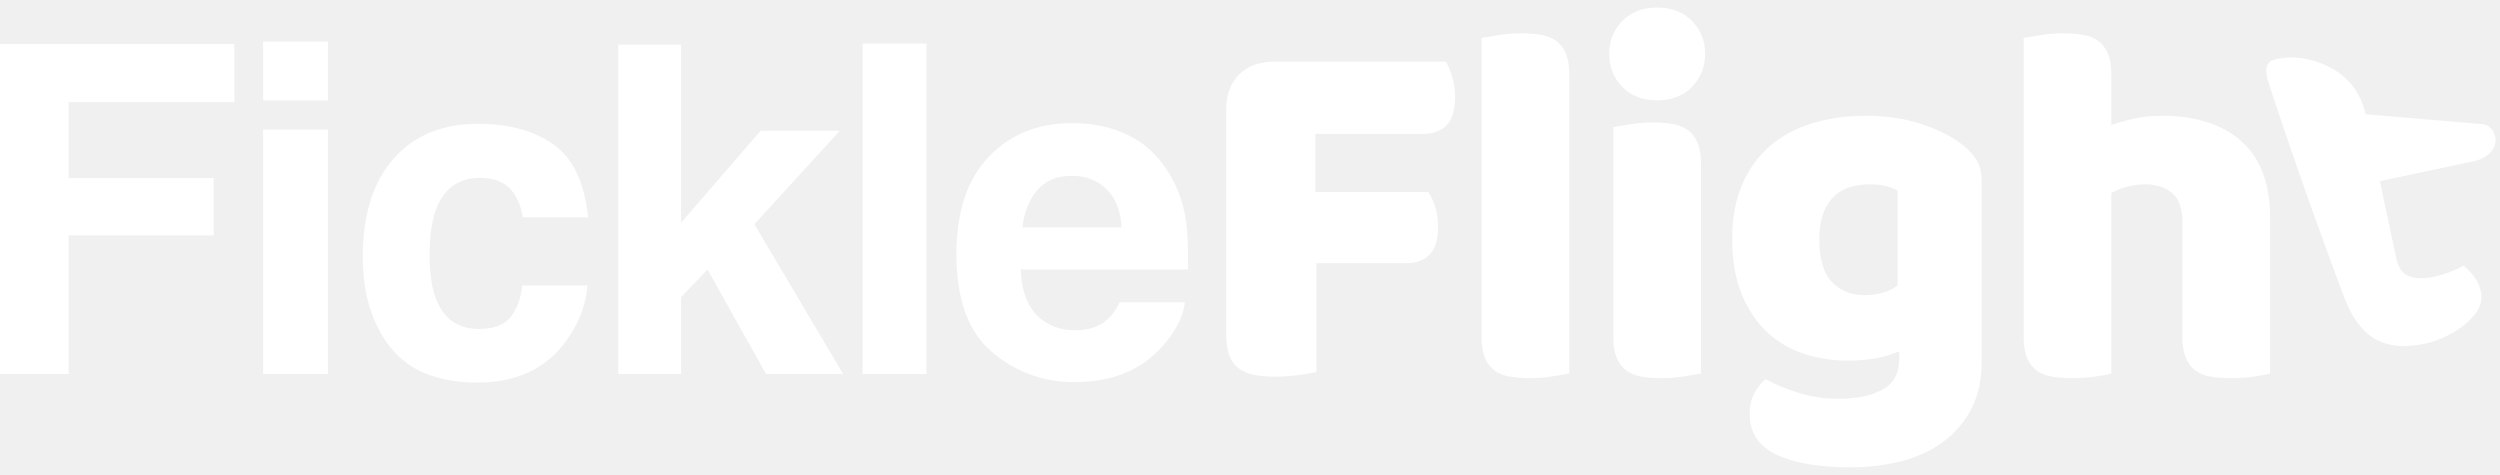
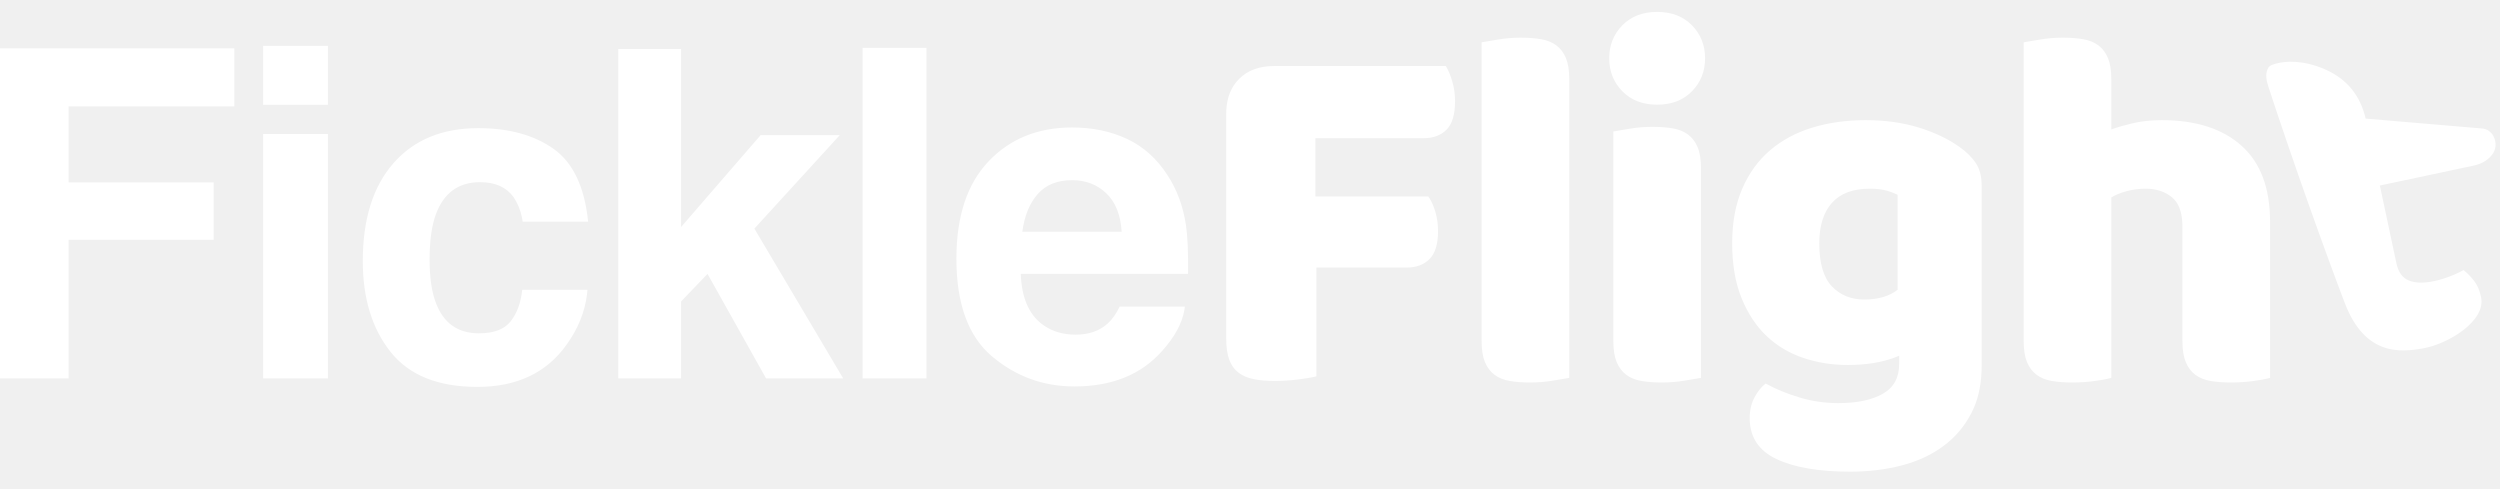
- <svg xmlns="http://www.w3.org/2000/svg" width="174" height="33" viewBox="0 0 174 33" fill="none">
-   <g clip-path="url(#clip0_1702_1852)">
-     <path d="M129.851 8.059C131.214 8.059 132.452 8.232 133.564 8.579C134.676 8.926 135.615 9.374 136.38 9.924C136.858 10.259 137.235 10.63 137.51 11.037C137.785 11.443 137.923 11.969 137.923 12.615V25.171L137.917 25.512C137.877 26.636 137.64 27.617 137.205 28.454C136.727 29.374 136.075 30.14 135.25 30.75C134.425 31.36 133.456 31.808 132.344 32.095C131.232 32.382 130.042 32.525 128.775 32.525C126.598 32.525 124.888 32.232 123.645 31.646C122.401 31.061 121.779 30.11 121.779 28.794C121.779 28.244 121.893 27.76 122.12 27.341C122.347 26.923 122.604 26.606 122.891 26.391C123.585 26.773 124.368 27.096 125.241 27.36C126.114 27.623 127.017 27.754 127.95 27.754C129.241 27.754 130.269 27.539 131.035 27.108C131.8 26.678 132.183 25.984 132.183 25.028V24.454L131.91 24.566C130.983 24.922 129.878 25.099 128.595 25.099C127.519 25.099 126.497 24.938 125.528 24.615C124.559 24.292 123.71 23.79 122.981 23.108C122.251 22.427 121.665 21.548 121.223 20.472C120.781 19.395 120.559 18.116 120.559 16.633C120.559 15.174 120.793 13.907 121.259 12.83C121.725 11.754 122.371 10.863 123.196 10.158C124.021 9.452 125.002 8.926 126.138 8.579C127.274 8.232 128.512 8.059 129.851 8.059ZM33.287 8.616C35.42 8.616 37.165 9.095 38.523 10.052C39.88 11.009 40.684 12.7 40.934 15.124H36.377L36.333 14.855C36.23 14.327 36.031 13.844 35.737 13.407C35.238 12.72 34.463 12.377 33.412 12.377C31.914 12.377 30.889 13.121 30.337 14.609C30.046 15.399 29.9 16.45 29.9 17.761C29.9 19.009 30.046 20.013 30.337 20.773C30.868 22.188 31.867 22.895 33.334 22.895C34.374 22.895 35.113 22.614 35.55 22.053C35.987 21.491 36.252 20.762 36.346 19.868H40.887L40.856 20.179C40.705 21.417 40.227 22.593 39.42 23.707C38.026 25.652 35.961 26.625 33.224 26.625C30.488 26.625 28.475 25.814 27.185 24.191C25.895 22.568 25.25 20.461 25.25 17.87C25.25 14.947 25.963 12.674 27.388 11.05C28.813 9.427 30.78 8.616 33.287 8.616ZM74.618 8.569C76.033 8.569 77.308 8.834 78.442 9.365C79.576 9.896 80.512 10.733 81.251 11.878C81.917 12.887 82.349 14.057 82.546 15.389C82.661 16.169 82.707 17.293 82.687 18.76H71.045L71.061 19.056C71.172 20.605 71.702 21.703 72.652 22.349C73.266 22.776 74.005 22.989 74.868 22.989C75.784 22.989 76.528 22.729 77.1 22.209C77.412 21.928 77.688 21.538 77.927 21.038H82.468L82.434 21.271C82.27 22.205 81.756 23.152 80.892 24.113C79.436 25.767 77.396 26.594 74.775 26.594C72.611 26.594 70.701 25.897 69.047 24.503C67.393 23.109 66.566 20.841 66.566 17.699C66.566 14.754 67.312 12.497 68.805 10.926C70.298 9.355 72.236 8.569 74.618 8.569ZM105.848 2.319C106.374 2.319 106.846 2.355 107.265 2.427C107.683 2.498 108.036 2.642 108.323 2.857C108.61 3.072 108.831 3.365 108.987 3.736C109.142 4.107 109.22 4.591 109.22 5.189V25.996L109.099 26.018C108.843 26.063 108.495 26.122 108.054 26.194C107.54 26.277 107.019 26.319 106.493 26.319C105.967 26.319 105.495 26.283 105.076 26.212C104.658 26.14 104.305 25.996 104.018 25.781C103.731 25.566 103.51 25.273 103.354 24.902C103.199 24.531 103.121 24.047 103.121 23.449V2.642L103.242 2.62C103.498 2.575 103.846 2.516 104.287 2.445C104.801 2.361 105.321 2.319 105.848 2.319ZM115.015 8.525C115.541 8.525 116.014 8.561 116.432 8.633C116.851 8.705 117.203 8.848 117.49 9.064C117.777 9.279 117.999 9.572 118.154 9.942C118.31 10.313 118.387 10.797 118.387 11.395V25.996L118.267 26.018C118.011 26.063 117.662 26.122 117.221 26.194C116.707 26.277 116.187 26.319 115.661 26.319C115.135 26.319 114.662 26.283 114.244 26.212C113.825 26.14 113.473 25.996 113.186 25.781C112.899 25.566 112.677 25.273 112.522 24.902C112.366 24.531 112.289 24.047 112.289 23.449V8.848L112.409 8.827C112.665 8.781 113.014 8.723 113.455 8.651C113.969 8.567 114.489 8.525 115.015 8.525ZM143.574 2.319C144.101 2.319 144.573 2.355 144.991 2.427C145.41 2.498 145.763 2.642 146.05 2.857C146.337 3.072 146.558 3.365 146.713 3.736C146.869 4.107 146.947 4.591 146.947 5.189V8.705L147.071 8.659C147.378 8.551 147.809 8.428 148.364 8.292C148.997 8.137 149.697 8.059 150.462 8.059C152.83 8.059 154.678 8.651 156.005 9.835C157.332 11.019 157.996 12.783 157.996 15.126V25.996L157.885 26.027C157.646 26.088 157.307 26.15 156.866 26.212C156.352 26.283 155.82 26.319 155.27 26.319C154.743 26.319 154.271 26.283 153.852 26.212C153.434 26.14 153.081 25.996 152.794 25.781C152.507 25.566 152.286 25.273 152.131 24.902C151.975 24.531 151.897 24.047 151.897 23.449V15.485L151.893 15.264C151.858 14.4 151.614 13.787 151.162 13.422C150.672 13.028 150.068 12.83 149.35 12.83C148.872 12.83 148.417 12.89 147.987 13.01C147.557 13.129 147.21 13.273 146.947 13.44V25.996L146.836 26.027C146.597 26.088 146.257 26.15 145.817 26.212C145.302 26.283 144.77 26.319 144.22 26.319C143.694 26.319 143.222 26.283 142.803 26.212C142.385 26.14 142.032 25.996 141.745 25.781C141.458 25.566 141.237 25.273 141.081 24.902C140.926 24.531 140.848 24.047 140.848 23.449V2.642L140.968 2.62C141.225 2.575 141.573 2.516 142.014 2.445C142.528 2.361 143.048 2.319 143.574 2.319ZM100.626 4.292L100.708 4.431C100.843 4.675 100.965 4.982 101.075 5.351C101.206 5.793 101.272 6.253 101.272 6.732C101.272 7.664 101.075 8.328 100.68 8.723C100.285 9.117 99.753 9.315 99.084 9.315H91.55V13.368H99.406L99.5 13.507C99.651 13.749 99.781 14.05 99.891 14.409C100.022 14.839 100.088 15.294 100.088 15.772C100.088 16.681 99.891 17.333 99.496 17.727C99.102 18.122 98.569 18.319 97.9 18.319H91.622V25.889L91.5 25.919C91.238 25.981 90.866 26.042 90.384 26.104C89.822 26.176 89.266 26.212 88.716 26.212C88.166 26.212 87.681 26.17 87.263 26.086C86.844 26.002 86.492 25.853 86.205 25.637C85.918 25.422 85.703 25.123 85.559 24.741C85.415 24.358 85.344 23.856 85.344 23.234V7.629L85.35 7.376C85.396 6.466 85.692 5.737 86.241 5.189C86.838 4.591 87.652 4.292 88.68 4.292H100.626ZM16.308 3.06V7.102H4.775V12.393H14.872V16.388H4.775V26.032H0V3.06H16.308ZM22.823 9.022V26.032H18.313V9.022H22.823ZM47.402 3.107V15.498L52.942 9.1H58.451L52.505 15.607L58.685 26.032H53.317L49.244 18.76L47.402 20.679V26.032H43.033V3.107H47.402ZM64.483 3.029V26.032H60.035V3.029H64.483ZM158.328 4.145C159.074 3.92 160.346 3.871 161.836 4.529C163.339 5.194 164.277 6.335 164.649 7.951L172.721 8.637C172.821 8.643 172.92 8.663 173.019 8.698C173.167 8.75 173.247 8.823 173.314 8.881C173.478 9.021 173.531 9.129 173.609 9.324C173.748 9.669 173.706 10.075 173.525 10.353C173.233 10.803 172.777 11.093 172.156 11.225L165.639 12.61L166.79 18.022C166.922 18.643 167.213 19.043 167.663 19.222C168.113 19.401 168.696 19.414 169.413 19.262C169.772 19.186 170.135 19.077 170.505 18.936C170.875 18.795 171.193 18.647 171.459 18.49C171.73 18.707 171.977 18.96 172.201 19.25C172.425 19.54 172.585 19.911 172.682 20.365C173.038 22.043 170.397 23.629 168.666 23.94C167.062 24.228 164.602 24.468 163.195 20.783C161.789 17.098 159.58 10.922 157.894 5.774C157.748 5.33 157.658 4.894 157.814 4.534C157.899 4.339 157.96 4.255 158.328 4.145ZM130.138 12.83C128.966 12.83 128.087 13.159 127.501 13.817C126.915 14.475 126.622 15.413 126.622 16.633C126.622 18.02 126.915 19.019 127.501 19.628C128.087 20.238 128.834 20.543 129.743 20.543C130.724 20.543 131.501 20.316 132.075 19.862V13.261L131.965 13.203C131.806 13.127 131.598 13.05 131.34 12.974C131.017 12.878 130.616 12.83 130.138 12.83ZM74.618 12.236C73.588 12.236 72.79 12.559 72.223 13.204C71.656 13.849 71.3 14.723 71.154 15.826H78.067C77.995 14.65 77.638 13.758 76.998 13.149C76.359 12.541 75.565 12.236 74.618 12.236ZM22.823 2.889V6.993H18.313V2.889H22.823ZM115.338 0.525C116.342 0.525 117.15 0.836 117.76 1.458C118.369 2.08 118.674 2.845 118.674 3.754C118.674 4.663 118.369 5.428 117.76 6.05C117.15 6.672 116.342 6.983 115.338 6.983C114.334 6.983 113.526 6.672 112.916 6.05C112.307 5.428 112.002 4.663 112.002 3.754C112.002 2.845 112.307 2.08 112.916 1.458C113.526 0.836 114.334 0.525 115.338 0.525Z" fill="white" />
+ <svg xmlns="http://www.w3.org/2000/svg" width="174" height="34" viewBox="0 0 174 34" fill="none">
+   <g clip-path="url(#clip0_1702_2072)">
+     <path d="M129.851 8.362C131.214 8.362 132.452 8.536 133.564 8.882C134.676 9.229 135.615 9.678 136.38 10.228C136.858 10.562 137.235 10.933 137.51 11.34C137.785 11.746 137.923 12.273 137.923 12.918V25.474L137.917 25.816C137.877 26.939 137.64 27.92 137.205 28.757C136.727 29.678 136.075 30.443 135.25 31.053C134.425 31.663 133.456 32.111 132.344 32.398C131.232 32.685 130.042 32.829 128.775 32.829C126.598 32.829 124.888 32.536 123.645 31.95C122.401 31.364 121.779 30.413 121.779 29.098C121.779 28.548 121.893 28.063 122.12 27.645C122.347 27.226 122.604 26.909 122.891 26.694C123.585 27.077 124.368 27.4 125.241 27.663C126.114 27.926 127.017 28.057 127.95 28.057C129.241 28.057 130.269 27.842 131.035 27.412C131.8 26.981 132.183 26.288 132.183 25.331V24.757L131.91 24.869C130.983 25.225 129.878 25.403 128.595 25.403C127.519 25.403 126.497 25.241 125.528 24.918C124.559 24.595 123.71 24.093 122.981 23.412C122.251 22.73 121.665 21.851 121.223 20.775C120.781 19.699 120.559 18.419 120.559 16.936C120.559 15.477 120.793 14.21 121.259 13.133C121.725 12.057 122.371 11.166 123.196 10.461C124.021 9.755 125.002 9.229 126.138 8.882C127.274 8.536 128.512 8.362 129.851 8.362ZM33.287 8.919C35.42 8.919 37.165 9.398 38.523 10.355C39.88 11.312 40.684 13.003 40.934 15.427H36.377L36.333 15.159C36.23 14.63 36.031 14.147 35.737 13.71C35.238 13.024 34.463 12.68 33.412 12.68C31.914 12.68 30.889 13.424 30.337 14.912C30.046 15.703 29.9 16.753 29.9 18.064C29.9 19.313 30.046 20.317 30.337 21.076C30.868 22.491 31.867 23.199 33.334 23.199C34.374 23.199 35.113 22.918 35.55 22.356C35.987 21.794 36.252 21.066 36.346 20.171H40.887L40.856 20.482C40.705 21.72 40.227 22.896 39.42 24.01C38.026 25.956 35.961 26.928 33.224 26.928C30.488 26.928 28.475 26.117 27.185 24.494C25.895 22.871 25.25 20.764 25.25 18.174C25.25 15.25 25.963 12.977 27.388 11.354C28.813 9.731 30.78 8.919 33.287 8.919ZM74.618 8.872C76.033 8.872 77.308 9.138 78.442 9.668C79.576 10.199 80.512 11.036 81.251 12.181C81.917 13.19 82.349 14.36 82.546 15.692C82.661 16.472 82.707 17.596 82.687 19.063H71.045L71.061 19.359C71.172 20.908 71.702 22.006 72.652 22.652C73.266 23.079 74.005 23.292 74.868 23.292C75.784 23.292 76.528 23.032 77.1 22.512C77.412 22.231 77.688 21.841 77.927 21.341H82.468L82.434 21.575C82.27 22.508 81.756 23.456 80.892 24.416C79.436 26.07 77.396 26.897 74.775 26.897C72.611 26.897 70.701 26.2 69.047 24.806C67.393 23.412 66.566 21.144 66.566 18.002C66.566 15.057 67.312 12.8 68.805 11.229C70.298 9.658 72.236 8.872 74.618 8.872ZM105.848 2.622C106.374 2.622 106.846 2.658 107.265 2.73C107.683 2.802 108.036 2.945 108.323 3.16C108.61 3.376 108.831 3.669 108.987 4.039C109.142 4.41 109.22 4.894 109.22 5.492V26.299L109.099 26.321C108.843 26.366 108.495 26.425 108.054 26.497C107.54 26.581 107.019 26.622 106.493 26.622C105.967 26.622 105.495 26.587 105.076 26.515C104.658 26.443 104.305 26.299 104.018 26.084C103.731 25.869 103.51 25.576 103.354 25.205C103.199 24.835 103.121 24.35 103.121 23.752V2.945L103.242 2.924C103.498 2.878 103.846 2.82 104.287 2.748C104.801 2.664 105.321 2.622 105.848 2.622ZM115.015 8.829C115.541 8.829 116.014 8.864 116.432 8.936C116.851 9.008 117.203 9.151 117.49 9.367C117.777 9.582 117.999 9.875 118.154 10.246C118.31 10.616 118.387 11.101 118.387 11.699V26.299L118.267 26.321C118.011 26.366 117.662 26.425 117.221 26.497C116.707 26.581 116.187 26.622 115.661 26.622C115.135 26.622 114.662 26.587 114.244 26.515C113.825 26.443 113.473 26.299 113.186 26.084C112.899 25.869 112.677 25.576 112.522 25.205C112.366 24.835 112.289 24.35 112.289 23.752V9.151L112.409 9.13C112.665 9.084 113.014 9.026 113.455 8.954C113.969 8.87 114.489 8.829 115.015 8.829ZM143.574 2.622C144.101 2.622 144.573 2.658 144.991 2.73C145.41 2.802 145.763 2.945 146.05 3.16C146.337 3.376 146.558 3.669 146.713 4.039C146.869 4.41 146.947 4.894 146.947 5.492V9.008L147.071 8.962C147.378 8.854 147.809 8.731 148.364 8.595C148.997 8.44 149.697 8.362 150.462 8.362C152.83 8.362 154.678 8.954 156.005 10.138C157.332 11.322 157.996 13.086 157.996 15.43V26.299L157.885 26.33C157.646 26.392 157.307 26.453 156.866 26.515C156.352 26.587 155.82 26.622 155.27 26.622C154.743 26.622 154.271 26.587 153.852 26.515C153.434 26.443 153.081 26.299 152.794 26.084C152.507 25.869 152.286 25.576 152.131 25.205C151.975 24.835 151.897 24.35 151.897 23.752V15.788L151.893 15.567C151.858 14.704 151.614 14.09 151.162 13.726C150.672 13.331 150.068 13.133 149.35 13.133C148.872 13.133 148.417 13.193 147.987 13.313C147.557 13.432 147.21 13.576 146.947 13.743V26.299L146.836 26.33C146.597 26.392 146.257 26.453 145.817 26.515C145.302 26.587 144.77 26.622 144.22 26.622C143.694 26.622 143.222 26.587 142.803 26.515C142.385 26.443 142.032 26.299 141.745 26.084C141.458 25.869 141.237 25.576 141.081 25.205C140.926 24.835 140.848 24.35 140.848 23.752V2.945L140.968 2.924C141.225 2.878 141.573 2.82 142.014 2.748C142.528 2.664 143.048 2.622 143.574 2.622ZM100.626 4.595L100.708 4.734C100.843 4.979 100.965 5.285 101.075 5.654C101.206 6.096 101.272 6.557 101.272 7.035C101.272 7.968 101.075 8.631 100.68 9.026C100.285 9.421 99.753 9.618 99.084 9.618H91.55V13.672H99.406L99.5 13.81C99.651 14.053 99.781 14.353 99.891 14.712C100.022 15.143 100.088 15.597 100.088 16.075C100.088 16.984 99.891 17.636 99.496 18.03C99.102 18.425 98.569 18.622 97.9 18.622H91.622V26.192L91.5 26.223C91.238 26.284 90.866 26.346 90.384 26.407C89.822 26.479 89.266 26.515 88.716 26.515C88.166 26.515 87.681 26.473 87.263 26.389C86.844 26.305 86.492 26.156 86.205 25.941C85.918 25.726 85.703 25.427 85.559 25.044C85.415 24.661 85.344 24.159 85.344 23.537V7.932L85.35 7.679C85.396 6.769 85.692 6.04 86.241 5.492C86.838 4.894 87.652 4.595 88.68 4.595H100.626ZM16.308 3.363V7.405H4.775V12.696H14.872V16.691H4.775V26.335H0V3.363H16.308ZM22.823 9.325V26.335H18.313V9.325H22.823ZM47.402 3.41V15.801L52.942 9.403H58.451L52.505 15.911L58.685 26.335H53.317L49.244 19.063L47.402 20.983V26.335H43.033V3.41H47.402ZM64.483 3.332V26.335H60.035V3.332H64.483ZM158.328 4.448C159.074 4.224 160.346 4.174 161.836 4.833C163.339 5.498 164.277 6.638 164.649 8.254L172.721 8.94C172.821 8.946 172.92 8.966 173.019 9.001C173.167 9.053 173.247 9.126 173.314 9.184C173.478 9.324 173.531 9.433 173.609 9.627C173.748 9.972 173.706 10.378 173.525 10.657C173.233 11.106 172.777 11.396 172.156 11.528L165.639 12.913L166.79 18.325C166.922 18.946 167.213 19.346 167.663 19.525C168.113 19.704 168.696 19.718 169.413 19.565C169.772 19.489 170.135 19.381 170.505 19.239C170.875 19.099 171.193 18.95 171.459 18.793C171.73 19.01 171.977 19.264 172.201 19.553C172.425 19.843 172.585 20.215 172.682 20.669C173.038 22.347 170.397 23.932 168.666 24.243C167.062 24.531 164.602 24.771 163.195 21.086C161.789 17.401 159.58 11.225 157.894 6.078C157.748 5.633 157.658 5.197 157.814 4.837C157.899 4.643 157.96 4.559 158.328 4.448ZM130.138 13.133C128.966 13.133 128.087 13.462 127.501 14.12C126.915 14.778 126.622 15.716 126.622 16.936C126.622 18.323 126.915 19.322 127.501 19.932C128.087 20.542 128.834 20.846 129.743 20.846C130.724 20.846 131.501 20.619 132.075 20.165V13.564L131.965 13.507C131.806 13.43 131.598 13.354 131.34 13.277C131.017 13.181 130.616 13.133 130.138 13.133ZM74.618 12.54C73.588 12.54 72.79 12.862 72.223 13.507C71.656 14.152 71.3 15.026 71.154 16.129H78.067C77.995 14.953 77.638 14.061 76.998 13.453C76.359 12.844 75.565 12.54 74.618 12.54ZM22.823 3.192V7.296H18.313V3.192H22.823ZM115.338 0.829C116.342 0.829 117.15 1.14 117.76 1.761C118.369 2.383 118.674 3.148 118.674 4.057C118.674 4.966 118.369 5.731 117.76 6.353C117.15 6.975 116.342 7.286 115.338 7.286C114.334 7.286 113.526 6.975 112.916 6.353C112.307 5.731 112.002 4.966 112.002 4.057C112.002 3.148 112.307 2.383 112.916 1.761C113.526 1.14 114.334 0.829 115.338 0.829Z" fill="white" />
  </g>
  <defs>
-     <clipPath id="clip0_1702_1852">
-       <rect width="174" height="33" fill="white" />
+     <clipPath id="clip0_1702_2072">
+       <rect width="174" height="33" fill="white" transform="translate(0 0.303223)" />
    </clipPath>
  </defs>
</svg>
